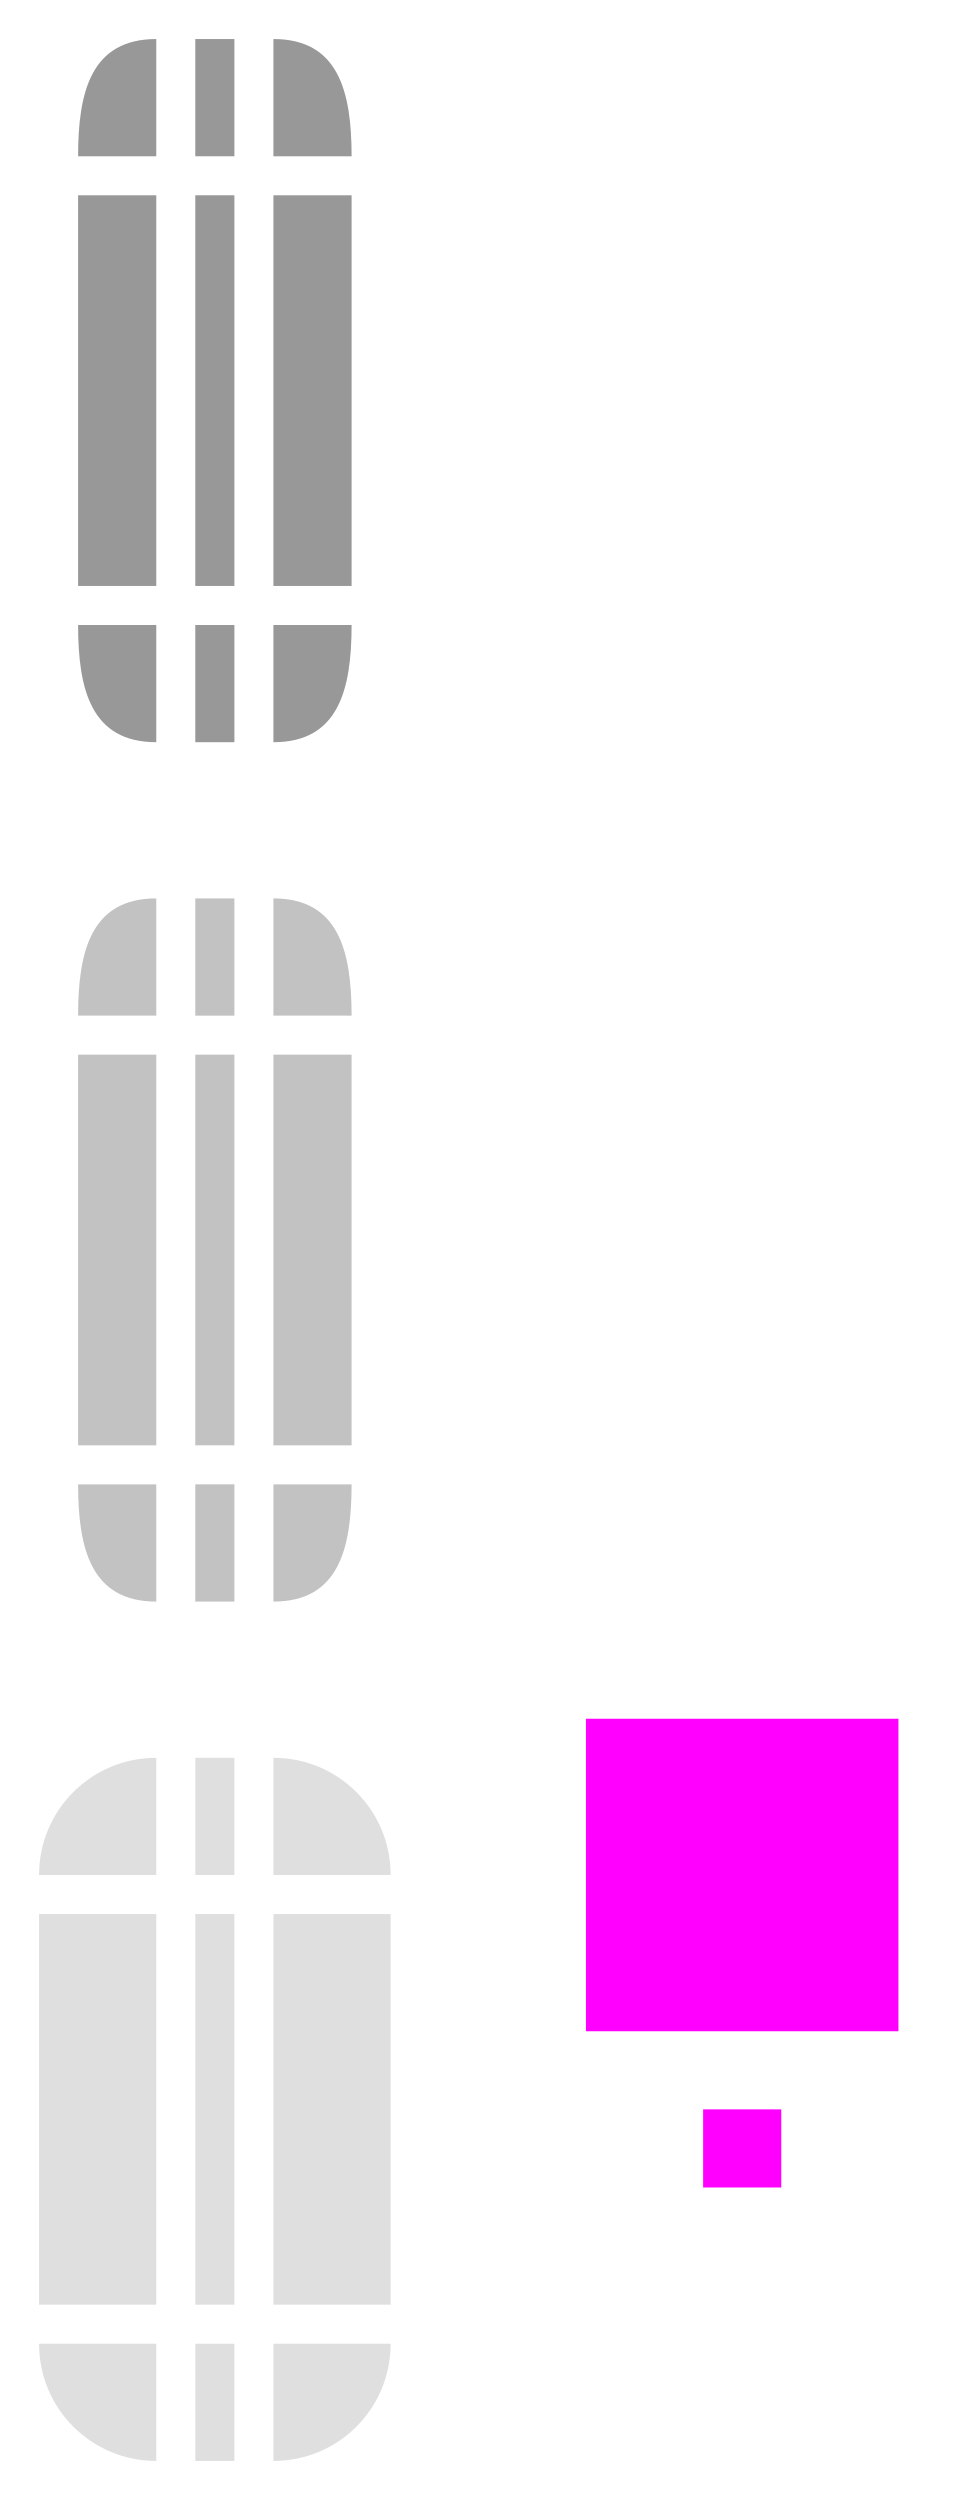
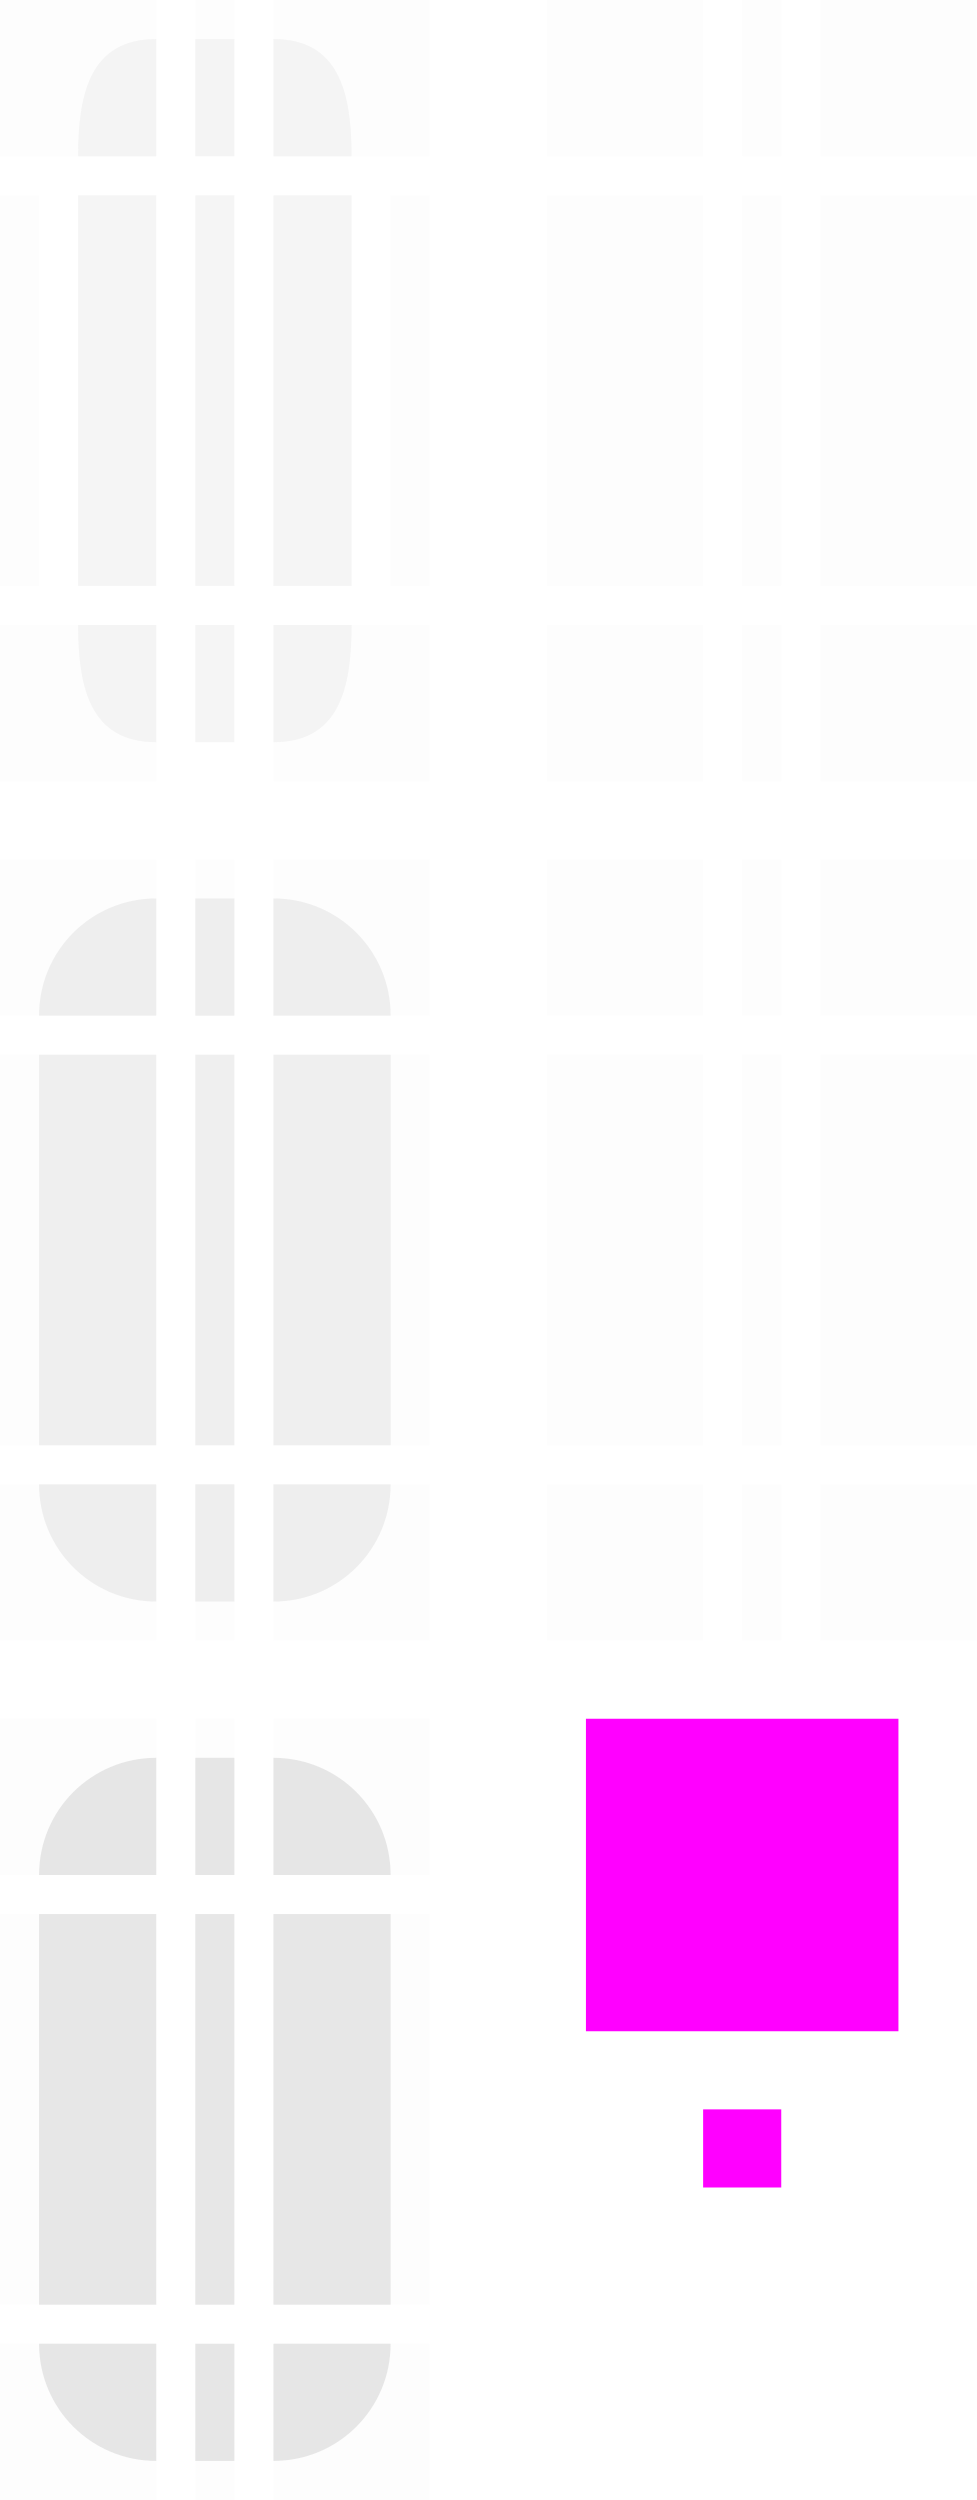
<svg xmlns="http://www.w3.org/2000/svg" width="25" height="64" version="1">
  <defs id="materia">
    <style id="current-color-scheme" type="text/css">
   .ColorScheme-Background {color:#181818; } .ColorScheme-ButtonBackground { color:#343434; } .ColorScheme-Highlight { color:#4285f4; } .ColorScheme-Text { color:#dfdfdf; } .ColorScheme-ViewBackground { color:#242424; } .ColorScheme-NegativeText { color:#f44336; } .ColorScheme-PositiveText { color:#4caf50; } .ColorScheme-NeutralText { color:#ff9800; }
  </style>
  </defs>
+   <rect id="slider-center" style="opacity:0.32;fill:currentColor" class="ColorScheme-Text" width="1" height="10" x="5" y="5" />
  <g id="slider-right" transform="matrix(0.75,0,0,1,0.2500007,-1.999998)">
-     <path style="fill:currentColor" class="ColorScheme-Text" d="m 9,7 v 10 h 2.667 V 7 Z" />
-     <path style="fill:currentColor;opacity:0.36" class="ColorScheme-Background" d="m 9,7 v 10 h 2.667 V 7 Z" />
-     <rect style="opacity:0.001;fill:#e4e6e8" width="1" height="10" x="29" y="20" transform="matrix(1.333333,0,0,1,-25.66667,-13)" />
+     <path style="opacity:0.32;fill:currentColor" class="ColorScheme-Text" d="m 9,7 v 10 h 2.667 V 7 Z" />
+     <rect style="opacity:0.01" width="1" height="10" x="29" y="20" transform="matrix(1.333333,0,0,1,-25.66667,-13)" />
  </g>
  <g id="slider-topright" transform="matrix(0.75,0,0,0.75,0.2500007,-1.249998)">
-     <rect style="opacity:0.001;fill:#e4e6e8" width="4" height="4" x="26" y="15" transform="matrix(1.333333,0,0,1.333333,-25.66667,-18.33333)" />
-     <path style="fill:currentColor" class="ColorScheme-Text" d="m 9,3 v 4 h 2.667 C 11.667,4.784 11.216,3 9,3 Z" />
-     <path style="fill:currentColor;opacity:0.36" class="ColorScheme-Background" d="m 9,3 v 4 h 2.667 C 11.667,4.784 11.216,3 9,3 Z" />
+     <rect style="opacity:0.01" width="4" height="4" x="26" y="15" transform="matrix(1.333333,0,0,1.333333,-25.66667,-18.33333)" />
+     <path style="opacity:0.32;fill:currentColor" class="ColorScheme-Text" d="m 9,3 v 4 h 2.667 C 11.667,4.784 11.216,3 9,3 Z" />
  </g>
  <g id="slider-bottomright" transform="matrix(0.75,0,0,0.75,0.2500007,3.250002)">
-     <rect style="opacity:0.001;fill:#e4e6e8" width="4" height="4" x="26" y="31" transform="matrix(1.333333,0,0,1.333333,-25.66667,-24.33333)" />
-     <path style="fill:currentColor" class="ColorScheme-Text" d="m 9,21 v -4 h 2.667 c 0,2.216 -0.451,4 -2.667,4 z" />
-     <path style="fill:currentColor;opacity:0.36" class="ColorScheme-Background" d="m 9,21 v -4 h 2.667 c 0,2.216 -0.451,4 -2.667,4 z" />
+     <rect style="opacity:0.01" width="4" height="4" x="26" y="31" transform="matrix(1.333333,0,0,1.333333,-25.66667,-24.33333)" />
+     <path style="opacity:0.32;fill:currentColor" class="ColorScheme-Text" d="m 9,21 v -4 h 2.667 c 0,2.216 -0.451,4 -2.667,4 z" />
  </g>
  <g id="slider-left" transform="matrix(-0.75,0,0,1,10.75,-1.999998)">
-     <path style="fill:currentColor" class="ColorScheme-Text" d="m 9,7 v 10 h 2.667 V 7 Z" />
-     <path style="fill:currentColor;opacity:0.36" class="ColorScheme-Background" d="m 9,7 v 10 h 2.667 V 7 Z" />
-     <rect style="opacity:0.001;fill:#e4e6e8" width="1" height="10" x="19" y="20" transform="matrix(-1.333333,0,0,1,39.66667,-13)" />
+     <path style="opacity:0.32;fill:currentColor" class="ColorScheme-Text" d="m 9,7 v 10 h 2.667 V 7 Z" />
+     <rect style="opacity:0.01" width="1" height="10" x="19" y="20" transform="matrix(-1.333333,0,0,1,39.66667,-13)" />
  </g>
  <g id="slider-topleft" transform="matrix(-0.75,0,0,0.75,10.75,-1.249998)">
-     <rect style="opacity:0.001;fill:#e4e6e8" width="4" height="4" x="19" y="15" transform="matrix(-1.333333,0,0,1.333333,39.66667,-18.33333)" />
-     <path style="fill:currentColor" class="ColorScheme-Text" d="m 9,3 v 4 h 2.667 C 11.667,4.784 11.216,3 9,3 Z" />
-     <path style="fill:currentColor;opacity:0.36" class="ColorScheme-Background" d="m 9,3 v 4 h 2.667 C 11.667,4.784 11.216,3 9,3 Z" />
+     <rect style="opacity:0.01" width="4" height="4" x="19" y="15" transform="matrix(-1.333333,0,0,1.333333,39.66667,-18.33333)" />
+     <path style="opacity:0.32;fill:currentColor" class="ColorScheme-Text" d="m 9,3 v 4 h 2.667 C 11.667,4.784 11.216,3 9,3 Z" />
  </g>
  <g id="slider-bottomleft" transform="matrix(-0.75,0,0,0.75,10.75,3.250002)">
-     <rect style="opacity:0.001;fill:#e4e6e8" width="4" height="4" x="19" y="31" transform="matrix(-1.333333,0,0,1.333333,39.66667,-24.33333)" />
-     <path style="fill:currentColor" class="ColorScheme-Text" d="m 9,21 v -4 h 2.667 c 0,2.216 -0.451,4 -2.667,4 z" />
-     <path style="fill:currentColor;opacity:0.36" class="ColorScheme-Background" d="m 9,21 v -4 h 2.667 c 0,2.216 -0.451,4 -2.667,4 z" />
+     <rect style="opacity:0.01" width="4" height="4" x="19" y="31" transform="matrix(-1.333333,0,0,1.333333,39.66667,-24.33333)" />
+     <path style="opacity:0.32;fill:currentColor" class="ColorScheme-Text" d="m 9,21 v -4 h 2.667 c 0,2.216 -0.451,4 -2.667,4 z" />
  </g>
  <g id="slider-top" transform="matrix(0,-0.75,-0.1,0,6.700001,10.75)">
-     <rect style="opacity:0.001;fill:#e4e6e8" width="1" height="4" x="24" y="15" transform="matrix(0,-10,-1.333333,0,34.33333,257)" />
-     <path style="fill:currentColor" class="ColorScheme-Text" d="m 9,7 v 10 h 4 V 7 Z" />
-     <path style="fill:currentColor;opacity:0.36" class="ColorScheme-Background" d="m 9,7 v 10 h 4 V 7 Z" />
+     <rect style="opacity:0.01" width="1" height="4" x="24" y="15" transform="matrix(0,-10,-1.333333,0,34.33333,257)" />
+     <path style="opacity:0.32;fill:currentColor" class="ColorScheme-Text" d="m 9,7 v 10 h 4 V 7 Z" />
  </g>
  <g id="slider-bottom" transform="matrix(0,0.75,-0.1,0,6.700001,9.250002)">
-     <rect style="opacity:0.001;fill:#e4e6e8" width="1" height="4" x="24" y="31" transform="matrix(0,-10,1.333333,0,-32.33333,257)" />
-     <path style="fill:currentColor" class="ColorScheme-Text" d="m 9,7 v 10 h 4 V 7 Z" />
-     <path style="fill:currentColor;opacity:0.36" class="ColorScheme-Background" d="m 9,7 v 10 h 4 V 7 Z" />
+     <rect style="opacity:0.001" width="1" height="4" x="24" y="31" transform="matrix(0,-10,1.333333,0,-32.33333,257)" />
+     <path style="opacity:0.32;fill:currentColor" class="ColorScheme-Text" d="m 9,7 v 10 h 4 V 7 Z" />
  </g>
  <rect id="hint-scrollbar-size" style="fill:#ff00ff" width="8" height="8" x="15" y="44" rx="0" ry="8" />
  <rect id="hint-tile-center" style="fill:#ff00ff" width="2" height="2" x="18" y="54" rx="0" ry="2" />
  <g id="background-vertical-right" transform="matrix(0.75,0,0,1,14.25,-1.999998)">
-     <path style="opacity:0.001" d="m 9,7 v 10 h 4 V 7 Z" />
-     <rect style="opacity:0.001;fill:#e4e6e8" width="1" height="10" x="43" y="20" transform="matrix(1.333333,0,0,1,-44.33333,-13)" />
+     <path style="opacity:0.01" transform="matrix(1.333333,0,0,1,-19,1.999998)" d="M 21 5 L 21 15 L 24 15 L 25 15 L 25 5 L 24 5 L 21 5 z" />
  </g>
  <g id="background-vertical-topright" transform="matrix(0.75,0,0,0.75,14.25,-1.249998)">
-     <rect style="opacity:0.001;fill:#e4e6e8" width="4" height="4" x="40" y="15" transform="matrix(1.333333,0,0,1.333333,-44.33333,-18.33333)" />
-     <path style="opacity:0.001" d="m 9,3 v 4 h 4 C 13,4.784 11.216,3 9,3 Z" />
+     <rect style="opacity:0.01" width="4" height="4" x="40" y="15" transform="matrix(1.333333,0,0,1.333333,-44.33333,-18.33333)" />
  </g>
  <g id="background-vertical-bottomright" transform="matrix(0.75,0,0,0.75,14.25,3.250002)">
-     <rect style="opacity:0.001;fill:#e4e6e8" width="4" height="4" x="40" y="31" transform="matrix(1.333333,0,0,1.333333,-44.33333,-24.33333)" />
-     <path style="opacity:0.001" d="m 9,21 v -4 h 4 c 0,2.216 -1.784,4 -4,4 z" />
+     <rect style="opacity:0.01" width="4" height="4" x="40" y="31" transform="matrix(1.333333,0,0,1.333333,-44.33333,-24.33333)" />
  </g>
  <g id="background-vertical-left" transform="matrix(-0.75,0,0,1,24.75,-1.999998)">
-     <path style="opacity:0.001" d="m 9,7 v 10 h 4 V 7 Z" />
-     <rect style="opacity:0.001;fill:#e4e6e8" width="1" height="10" x="33" y="20" transform="matrix(-1.333333,0,0,1,58.33333,-13)" />
+     <path style="opacity:0.01" transform="matrix(-1.333333,0,0,1,33,1.999998)" d="M 14 5 L 14 15 L 15 15 L 18 15 L 18 5 L 15 5 L 14 5 z" />
  </g>
  <g id="background-vertical-topleft" transform="matrix(-0.75,0,0,0.75,24.75,-1.249998)">
-     <rect style="opacity:0.001;fill:#e4e6e8" width="4" height="4" x="33" y="15" transform="matrix(-1.333333,0,0,1.333333,58.33333,-18.33333)" />
-     <path style="opacity:0.001" d="m 9,3 v 4 h 4 C 13,4.784 11.216,3 9,3 Z" />
+     <rect style="opacity:0.01" width="4" height="4" x="33" y="15" transform="matrix(-1.333333,0,0,1.333333,58.33333,-18.33333)" />
  </g>
  <g id="background-vertical-bottomleft" transform="matrix(-0.75,0,0,0.75,24.75,3.250002)">
-     <rect style="opacity:0.001;fill:#e4e6e8" width="4" height="4" x="33" y="31" transform="matrix(-1.333333,0,0,1.333333,58.33333,-24.33333)" />
-     <path style="opacity:0.001" d="m 9,21 v -4 h 4 c 0,2.216 -1.784,4 -4,4 z" />
+     <rect style="opacity:0.01" width="4" height="4" x="33" y="31" transform="matrix(-1.333333,0,0,1.333333,58.33333,-24.33333)" />
  </g>
  <g id="background-vertical-top" transform="matrix(0,-0.75,-0.1,0,20.7,10.75)">
-     <rect style="opacity:0.001;fill:#e4e6e8" width="1" height="4" x="38" y="15" transform="matrix(0,-10,-1.333333,0,34.33333,397)" />
-     <path style="opacity:0.001" d="m 9,7 v 10 h 4 V 7 Z" />
+     <rect style="opacity:0.01" width="1" height="4" x="38" y="15" transform="matrix(0,-10,-1.333333,0,34.33333,397)" />
  </g>
  <g id="background-vertical-bottom" transform="matrix(0,0.75,-0.1,0,20.7,9.250002)">
-     <rect style="opacity:0.001;fill:#e4e6e8" width="1" height="4" x="38" y="31" transform="matrix(0,-10,1.333333,0,-32.33333,397)" />
-     <path style="opacity:0.001" d="m 9,7 v 10 h 4 V 7 Z" />
+     <rect style="opacity:0.01" width="1" height="4" x="38" y="31" transform="matrix(0,-10,1.333333,0,-32.33333,397)" />
  </g>
-   <rect id="sunken-slider-center" style="fill:currentColor" class="ColorScheme-Text" width="1" height="10" x="5" y="49" />
+   <rect id="sunken-slider-center" style="opacity:0.75;fill:currentColor" class="ColorScheme-Text" width="1" height="10" x="5" y="49" />
  <g id="sunken-slider-right" transform="matrix(0.75,0,0,1,0.2500007,42)">
-     <path style="fill:currentColor" class="ColorScheme-Text" d="m 9,7 v 10 h 4 V 7 Z" />
-     <rect style="opacity:0.001;fill:#e4e6e8" width="1" height="10" x="29" y="64" transform="matrix(1.333333,0,0,1,-25.66667,-57)" />
+     <path style="opacity:0.75;fill:currentColor" class="ColorScheme-Text" d="m 9,7 v 10 h 4 V 7 Z" />
+     <rect style="opacity:0.01" width="1" height="10" x="29" y="64" transform="matrix(1.333333,0,0,1,-25.66667,-57)" />
  </g>
  <g id="sunken-slider-topright" transform="matrix(0.75,0,0,0.75,0.2500007,42.75)">
-     <rect style="opacity:0.001;fill:#e4e6e8" width="4" height="4" x="26" y="59" transform="matrix(1.333333,0,0,1.333333,-25.66667,-77)" />
-     <path style="fill:currentColor" class="ColorScheme-Text" d="m 9,3 v 4 h 4 C 13,4.784 11.216,3 9,3 Z" />
+     <rect style="opacity:0.01" width="4" height="4" x="26" y="59" transform="matrix(1.333333,0,0,1.333333,-25.66667,-77)" />
+     <path style="opacity:0.75;fill:currentColor" class="ColorScheme-Text" d="m 9,3 v 4 h 4 C 13,4.784 11.216,3 9,3 Z" />
  </g>
  <g id="sunken-slider-bottomright" transform="matrix(0.75,0,0,0.75,0.2500007,47.25)">
-     <rect style="opacity:0.001;fill:#e4e6e8" width="4" height="4" x="26" y="75" transform="matrix(1.333333,0,0,1.333333,-25.66667,-83)" />
-     <path style="fill:currentColor" class="ColorScheme-Text" d="m 9,21 v -4 h 4 c 0,2.216 -1.784,4 -4,4 z" />
+     <rect style="opacity:0.01" width="4" height="4" x="26" y="75" transform="matrix(1.333333,0,0,1.333333,-25.66667,-83)" />
+     <path style="opacity:0.75;fill:currentColor" class="ColorScheme-Text" d="m 9,21 v -4 h 4 c 0,2.216 -1.784,4 -4,4 z" />
  </g>
  <g id="sunken-slider-left" transform="matrix(-0.75,0,0,1,10.75,42)">
-     <path style="fill:currentColor" class="ColorScheme-Text" d="m 9,7 v 10 h 4 V 7 Z" />
-     <rect style="opacity:0.001;fill:#e4e6e8" width="1" height="10" x="19" y="64" transform="matrix(-1.333333,0,0,1,39.66667,-57)" />
+     <path style="opacity:0.75;fill:currentColor" class="ColorScheme-Text" d="m 9,7 v 10 h 4 V 7 Z" />
+     <rect style="opacity:0.01" width="1" height="10" x="19" y="64" transform="matrix(-1.333333,0,0,1,39.66667,-57)" />
  </g>
  <g id="sunken-slider-topleft" transform="matrix(-0.75,0,0,0.75,10.75,42.75)">
-     <rect style="opacity:0.001;fill:#e4e6e8" width="4" height="4" x="19" y="59" transform="matrix(-1.333333,0,0,1.333333,39.66667,-77)" />
-     <path style="fill:currentColor" class="ColorScheme-Text" d="m 9,3 v 4 h 4 C 13,4.784 11.216,3 9,3 Z" />
+     <rect style="opacity:0.01" width="4" height="4" x="19" y="59" transform="matrix(-1.333333,0,0,1.333333,39.66667,-77)" />
+     <path style="opacity:0.75;fill:currentColor" class="ColorScheme-Text" d="m 9,3 v 4 h 4 C 13,4.784 11.216,3 9,3 Z" />
  </g>
  <g id="sunken-slider-bottomleft" transform="matrix(-0.75,0,0,0.75,10.75,47.25)">
-     <rect style="opacity:0.001;fill:#e4e6e8" width="4" height="4" x="19" y="75" transform="matrix(-1.333333,0,0,1.333333,39.66667,-83)" />
-     <path style="fill:currentColor" class="ColorScheme-Text" d="m 9,21 v -4 h 4 c 0,2.216 -1.784,4 -4,4 z" />
+     <rect style="opacity:0.01" width="4" height="4" x="19" y="75" transform="matrix(-1.333333,0,0,1.333333,39.66667,-83)" />
+     <path style="opacity:0.75;fill:currentColor" class="ColorScheme-Text" d="m 9,21 v -4 h 4 c 0,2.216 -1.784,4 -4,4 z" />
  </g>
  <g id="sunken-slider-top" transform="matrix(0,-0.75,-0.1,0,6.700001,54.75)">
-     <rect style="opacity:0.001;fill:#e4e6e8" width="1" height="4" x="24" y="59" transform="matrix(0,-10,-1.333333,0,93,257)" />
-     <path style="fill:currentColor" class="ColorScheme-Text" d="m 9,7 v 10 h 4 V 7 Z" />
+     <rect style="opacity:0.01" width="1" height="4" x="24" y="59" transform="matrix(0,-10,-1.333333,0,93,257)" />
+     <path style="opacity:0.75;fill:currentColor" class="ColorScheme-Text" d="m 9,7 v 10 h 4 V 7 Z" />
  </g>
  <g id="sunken-slider-bottom" transform="matrix(0,0.75,-0.1,0,6.700001,53.25)">
-     <rect style="opacity:0.001;fill:#e4e6e8" width="1" height="4" x="24" y="75" transform="matrix(0,-10,1.333333,0,-91,257)" />
-     <path style="fill:currentColor" class="ColorScheme-Text" d="m 9,7 v 10 h 4 V 7 Z" />
+     <rect style="opacity:0.01" width="1" height="4" x="24" y="75" transform="matrix(0,-10,1.333333,0,-91,257)" />
+     <path style="opacity:0.75;fill:currentColor" class="ColorScheme-Text" d="m 9,7 v 10 h 4 V 7 Z" />
  </g>
+   <rect id="mouseover-slider-center" style="opacity:0.51;fill:currentColor" class="ColorScheme-Text" width="1" height="10" x="5" y="27" />
  <g id="mouseover-slider-right" transform="matrix(0.75,0,0,1,0.2500017,20)">
-     <path style="fill:currentColor" class="ColorScheme-Text" d="m 9,7 v 10 h 2.667 V 7 Z" />
-     <path style="fill:currentColor;opacity:0.15" class="ColorScheme-Background" d="m 9,7 v 10 h 2.667 V 7 Z" />
-     <rect style="opacity:0.001;fill:#e4e6e8" width="1" height="10" x="29" y="64" transform="matrix(1.333333,0,0,1,-25.66667,-57)" />
+     <path style="opacity:0.51;fill:currentColor" class="ColorScheme-Text" d="m 9,7 v 10 h 4 V 7 Z" />
+     <rect style="opacity:0.01" width="1" height="10" x="29" y="64" transform="matrix(1.333333,0,0,1,-25.66667,-57)" />
  </g>
  <g id="mouseover-slider-topright" transform="matrix(0.75,0,0,0.75,0.2500017,20.75)">
-     <rect style="opacity:0.001;fill:#e4e6e8" width="4" height="4" x="26" y="59" transform="matrix(1.333333,0,0,1.333333,-25.66667,-77)" />
-     <path style="fill:currentColor" class="ColorScheme-Text" d="m 9,3 v 4 h 2.667 C 11.667,4.784 11.216,3 9,3 Z" />
-     <path style="fill:currentColor;opacity:0.15" class="ColorScheme-Background" d="m 9,3 v 4 h 2.667 C 11.667,4.784 11.216,3 9,3 Z" />
+     <rect style="opacity:0.01" width="4" height="4" x="26" y="59" transform="matrix(1.333333,0,0,1.333333,-25.66667,-77)" />
+     <path style="opacity:0.51;fill:currentColor" class="ColorScheme-Text" d="m 9,3 v 4 h 4 C 13,4.784 11.216,3 9,3 Z" />
  </g>
  <g id="mouseover-slider-bottomright" transform="matrix(0.75,0,0,0.75,0.2500017,25.25)">
-     <rect style="opacity:0.001;fill:#e4e6e8" width="4" height="4" x="26" y="75" transform="matrix(1.333333,0,0,1.333333,-25.66667,-83)" />
-     <path style="fill:currentColor" class="ColorScheme-Text" d="m 9,21 v -4 h 2.667 c 0,2.216 -0.451,4 -2.667,4 z" />
-     <path style="fill:currentColor;opacity:0.15" class="ColorScheme-Background" d="m 9,21 v -4 h 2.667 c 0,2.216 -0.451,4 -2.667,4 z" />
+     <rect style="opacity:0.01" width="4" height="4" x="26" y="75" transform="matrix(1.333333,0,0,1.333333,-25.66667,-83)" />
+     <path style="opacity:0.51;fill:currentColor" class="ColorScheme-Text" d="m 9,21 v -4 h 4 c 0,2.216 -1.784,4 -4,4 z" />
  </g>
  <g id="mouseover-slider-left" transform="matrix(-0.75,0,0,1,10.75,20)">
-     <path style="fill:currentColor" class="ColorScheme-Text" d="m 9,7 v 10 h 2.667 V 7 Z" />
-     <path style="fill:currentColor;opacity:0.15" class="ColorScheme-Background" d="m 9,7 v 10 h 2.667 V 7 Z" />
-     <rect style="opacity:0.001;fill:#e4e6e8" width="1" height="10" x="19" y="64" transform="matrix(-1.333333,0,0,1,39.66667,-57)" />
+     <path style="opacity:0.51;fill:currentColor" class="ColorScheme-Text" d="m 9,7 v 10 h 4 V 7 Z" />
+     <rect style="opacity:0.01" width="1" height="10" x="19" y="64" transform="matrix(-1.333333,0,0,1,39.66667,-57)" />
  </g>
  <g id="mouseover-slider-topleft" transform="matrix(-0.75,0,0,0.75,10.75,20.75)">
-     <rect style="opacity:0.001;fill:#e4e6e8" width="4" height="4" x="19" y="59" transform="matrix(-1.333333,0,0,1.333333,39.66667,-77)" />
-     <path style="fill:currentColor" class="ColorScheme-Text" d="m 9,3 v 4 h 2.667 C 11.667,4.784 11.216,3 9,3 Z" />
-     <path style="fill:currentColor;opacity:0.15" class="ColorScheme-Background" d="m 9,3 v 4 h 2.667 C 11.667,4.784 11.216,3 9,3 Z" />
+     <rect style="opacity:0.01" width="4" height="4" x="19" y="59" transform="matrix(-1.333333,0,0,1.333333,39.66667,-77)" />
+     <path style="opacity:0.51;fill:currentColor" class="ColorScheme-Text" d="m 9,3 v 4 h 4 C 13,4.784 11.216,3 9,3 Z" />
  </g>
  <g id="mouseover-slider-bottomleft" transform="matrix(-0.75,0,0,0.75,10.75,25.25)">
-     <rect style="opacity:0.001;fill:#e4e6e8" width="4" height="4" x="19" y="75" transform="matrix(-1.333333,0,0,1.333333,39.66667,-83)" />
-     <path style="fill:currentColor" class="ColorScheme-Text" d="m 9,21 v -4 h 2.667 c 0,2.216 -0.451,4 -2.667,4 z" />
-     <path style="fill:currentColor;opacity:0.15" class="ColorScheme-Background" d="m 9,21 v -4 h 2.667 c 0,2.216 -0.451,4 -2.667,4 z" />
+     <rect style="opacity:0.01" width="4" height="4" x="19" y="75" transform="matrix(-1.333333,0,0,1.333333,39.66667,-83)" />
+     <path style="opacity:0.51;fill:currentColor" class="ColorScheme-Text" d="m 9,21 v -4 h 4 c 0,2.216 -1.784,4 -4,4 z" />
  </g>
  <g id="mouseover-slider-top" transform="matrix(0,-0.75,-0.1,0,6.700002,32.75)">
-     <rect style="opacity:0.001;fill:#e4e6e8" width="1" height="4" x="24" y="59" transform="matrix(0,-10,-1.333333,0,93,257)" />
-     <path style="fill:currentColor" class="ColorScheme-Text" d="m 9,7 v 10 h 4 V 7 Z" />
-     <path style="fill:currentColor;opacity:0.15" class="ColorScheme-Background" d="m 9,7 v 10 h 4 V 7 Z" />
+     <rect style="opacity:0.01" width="1" height="4" x="24" y="59" transform="matrix(0,-10,-1.333333,0,93,257)" />
+     <path style="opacity:0.51;fill:currentColor" class="ColorScheme-Text" d="m 9,7 v 10 h 4 V 7 Z" />
  </g>
  <g id="mouseover-slider-bottom" transform="matrix(0,0.75,-0.1,0,6.700002,31.25)">
-     <rect style="opacity:0.001;fill:#e4e6e8" width="1" height="4" x="24" y="75" transform="matrix(0,-10,1.333333,0,-91,257)" />
-     <path style="fill:currentColor" class="ColorScheme-Text" d="m 9,7 v 10 h 4 V 7 Z" />
-     <path style="fill:currentColor;opacity:0.15" class="ColorScheme-Background" d="m 9,7 v 10 h 4 V 7 Z" />
+     <rect style="opacity:0.01" width="1" height="4" x="24" y="75" transform="matrix(0,-10,1.333333,0,-91,257)" />
+     <path style="opacity:0.51;fill:currentColor" class="ColorScheme-Text" d="m 9,7 v 10 h 4 V 7 Z" />
  </g>
  <g id="background-vertical-center" transform="translate(-19,-15)">
-     <rect style="opacity:0.001" width="1" height="10" x="38" y="20" />
+     <rect style="opacity:0.01" width="1" height="10" x="38" y="20" />
  </g>
  <g id="background-horizontal-right" transform="matrix(0.75,0,0,1,14.25,20)">
-     <path style="opacity:0.001" d="m 9,7 v 10 h 4 V 7 Z" />
-     <rect style="opacity:0.001;fill:#e4e6e8" width="1" height="10" x="43" y="20" transform="matrix(1.333333,0,0,1,-44.33333,-13)" />
+     <path style="opacity:0.01" transform="matrix(1.333333,0,0,1,-19,-20)" d="M 21 27 L 21 37 L 24 37 L 25 37 L 25 27 L 24 27 L 21 27 z" />
  </g>
  <g id="background-horizontal-topright" transform="matrix(0.75,0,0,0.75,14.25,20.75)">
-     <rect style="opacity:0.001;fill:#e4e6e8" width="4" height="4" x="40" y="15" transform="matrix(1.333333,0,0,1.333333,-44.33333,-18.33333)" />
-     <path style="opacity:0.001" d="m 9,3 v 4 h 4 C 13,4.784 11.216,3 9,3 Z" />
+     <rect style="opacity:0.01" width="4" height="4" x="40" y="15" transform="matrix(1.333333,0,0,1.333333,-44.33333,-18.33333)" />
  </g>
  <g id="background-horizontal-bottomright" transform="matrix(0.75,0,0,0.75,14.25,25.25)">
-     <rect style="opacity:0.001;fill:#e4e6e8" width="4" height="4" x="40" y="31" transform="matrix(1.333333,0,0,1.333333,-44.33333,-24.33333)" />
-     <path style="opacity:0.001" d="m 9,21 v -4 h 4 c 0,2.216 -1.784,4 -4,4 z" />
+     <rect style="opacity:0.01" width="4" height="4" x="40" y="31" transform="matrix(1.333333,0,0,1.333333,-44.33333,-24.33333)" />
  </g>
  <g id="background-horizontal-left" transform="matrix(-0.75,0,0,1,24.75,20)">
-     <path style="opacity:0.001" d="m 9,7 v 10 h 4 V 7 Z" />
-     <rect style="opacity:0.001;fill:#e4e6e8" width="1" height="10" x="33" y="20" transform="matrix(-1.333333,0,0,1,58.33333,-13)" />
+     <path style="opacity:0.01" transform="matrix(-1.333333,0,0,1,33,-20)" d="M 14 27 L 14 37 L 15 37 L 18 37 L 18 27 L 15 27 L 14 27 z" />
  </g>
  <g id="background-horizontal-topleft" transform="matrix(-0.75,0,0,0.75,24.75,20.75)">
-     <rect style="opacity:0.001;fill:#e4e6e8" width="4" height="4" x="33" y="15" transform="matrix(-1.333333,0,0,1.333333,58.33333,-18.33333)" />
-     <path style="opacity:0.001" d="m 9,3 v 4 h 4 C 13,4.784 11.216,3 9,3 Z" />
+     <rect style="opacity:0.01" width="4" height="4" x="33" y="15" transform="matrix(-1.333333,0,0,1.333333,58.33333,-18.33333)" />
  </g>
  <g id="background-horizontal-bottomleft" transform="matrix(-0.75,0,0,0.75,24.75,25.25)">
-     <rect style="opacity:0.001;fill:#e4e6e8" width="4" height="4" x="33" y="31" transform="matrix(-1.333333,0,0,1.333333,58.33333,-24.33333)" />
-     <path style="opacity:0.001" d="m 9,21 v -4 h 4 c 0,2.216 -1.784,4 -4,4 z" />
+     <rect style="opacity:0.01" width="4" height="4" x="33" y="31" transform="matrix(-1.333333,0,0,1.333333,58.33333,-24.33333)" />
  </g>
  <g id="background-horizontal-top" transform="matrix(0,-0.75,-0.1,0,20.7,32.75)">
-     <rect style="opacity:0.001;fill:#e4e6e8" width="1" height="4" x="38" y="15" transform="matrix(0,-10,-1.333333,0,34.33333,397)" />
-     <path style="opacity:0.001" d="m 9,7 v 10 h 4 V 7 Z" />
+     <rect style="opacity:0.01" width="1" height="4" x="38" y="15" transform="matrix(0,-10,-1.333333,0,34.33333,397)" />
  </g>
  <g id="background-horizontal-bottom" transform="matrix(0,0.75,-0.1,0,20.7,31.25)">
-     <rect style="opacity:0.001;fill:#e4e6e8" width="1" height="4" x="38" y="31" transform="matrix(0,-10,1.333333,0,-32.33333,397)" />
-     <path style="opacity:0.001" d="m 9,7 v 10 h 4 V 7 Z" />
+     <rect style="opacity:0.01" width="1" height="4" x="38" y="31" transform="matrix(0,-10,1.333333,0,-32.33333,397)" />
  </g>
  <g id="background-horizontal-center" transform="translate(-19,7.000003)">
-     <rect style="opacity:0.001" width="1" height="10" x="38" y="20" />
-   </g>
-   <g id="mouseover-slider-center" transform="translate(7.925888,-1.904272)">
-     <path style="fill:currentColor" class="ColorScheme-Text" d="m -2.926,28.904 h 1 v 10 h -1 z" />
-     <path style="opacity:0.15;fill:currentColor" class="ColorScheme-Background" d="m -2.926,28.904 h 1 v 10 h -1 z" />
-   </g>
-   <g id="slider-center" transform="translate(7.925888,-23.90427)">
-     <path style="fill:currentColor" class="ColorScheme-Text" d="m -2.926,28.904 h 1 v 10 h -1 z" />
-     <path style="opacity:0.36;fill:currentColor" class="ColorScheme-Background" d="m -2.926,28.904 h 1 v 10 h -1 z" />
+     <rect style="opacity:0.01" width="1" height="10" x="38" y="20" />
  </g>
</svg>
